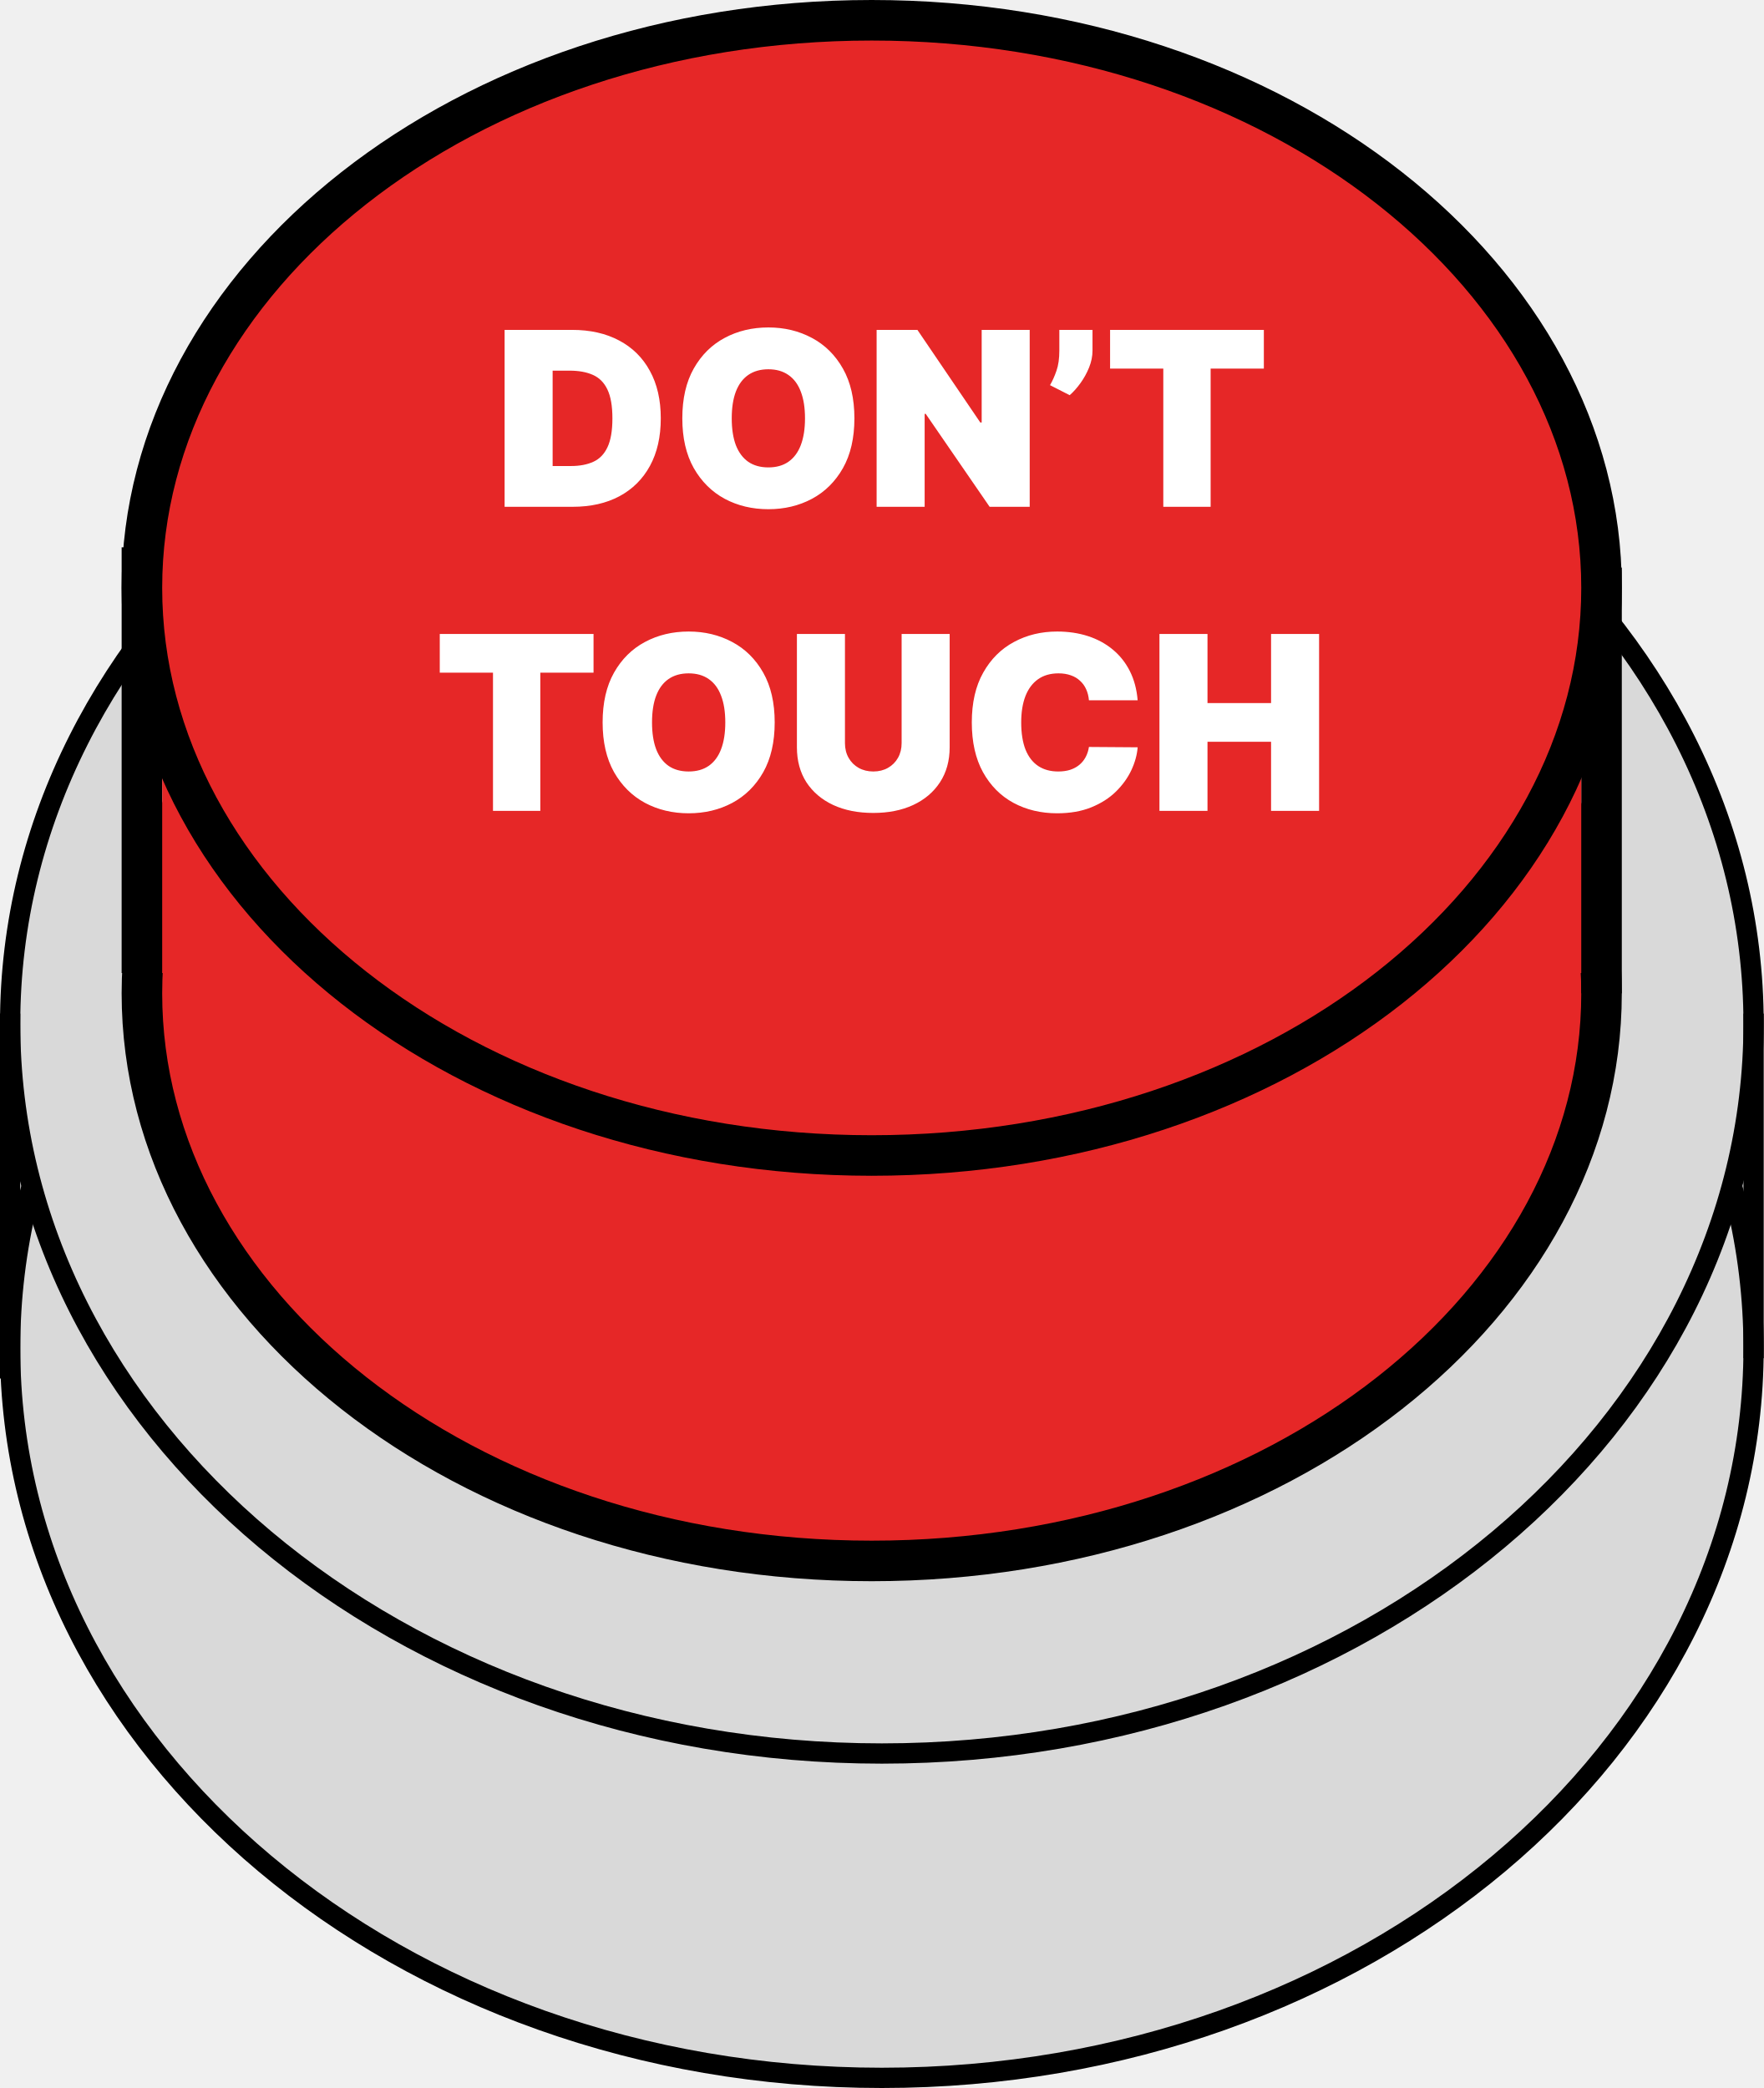
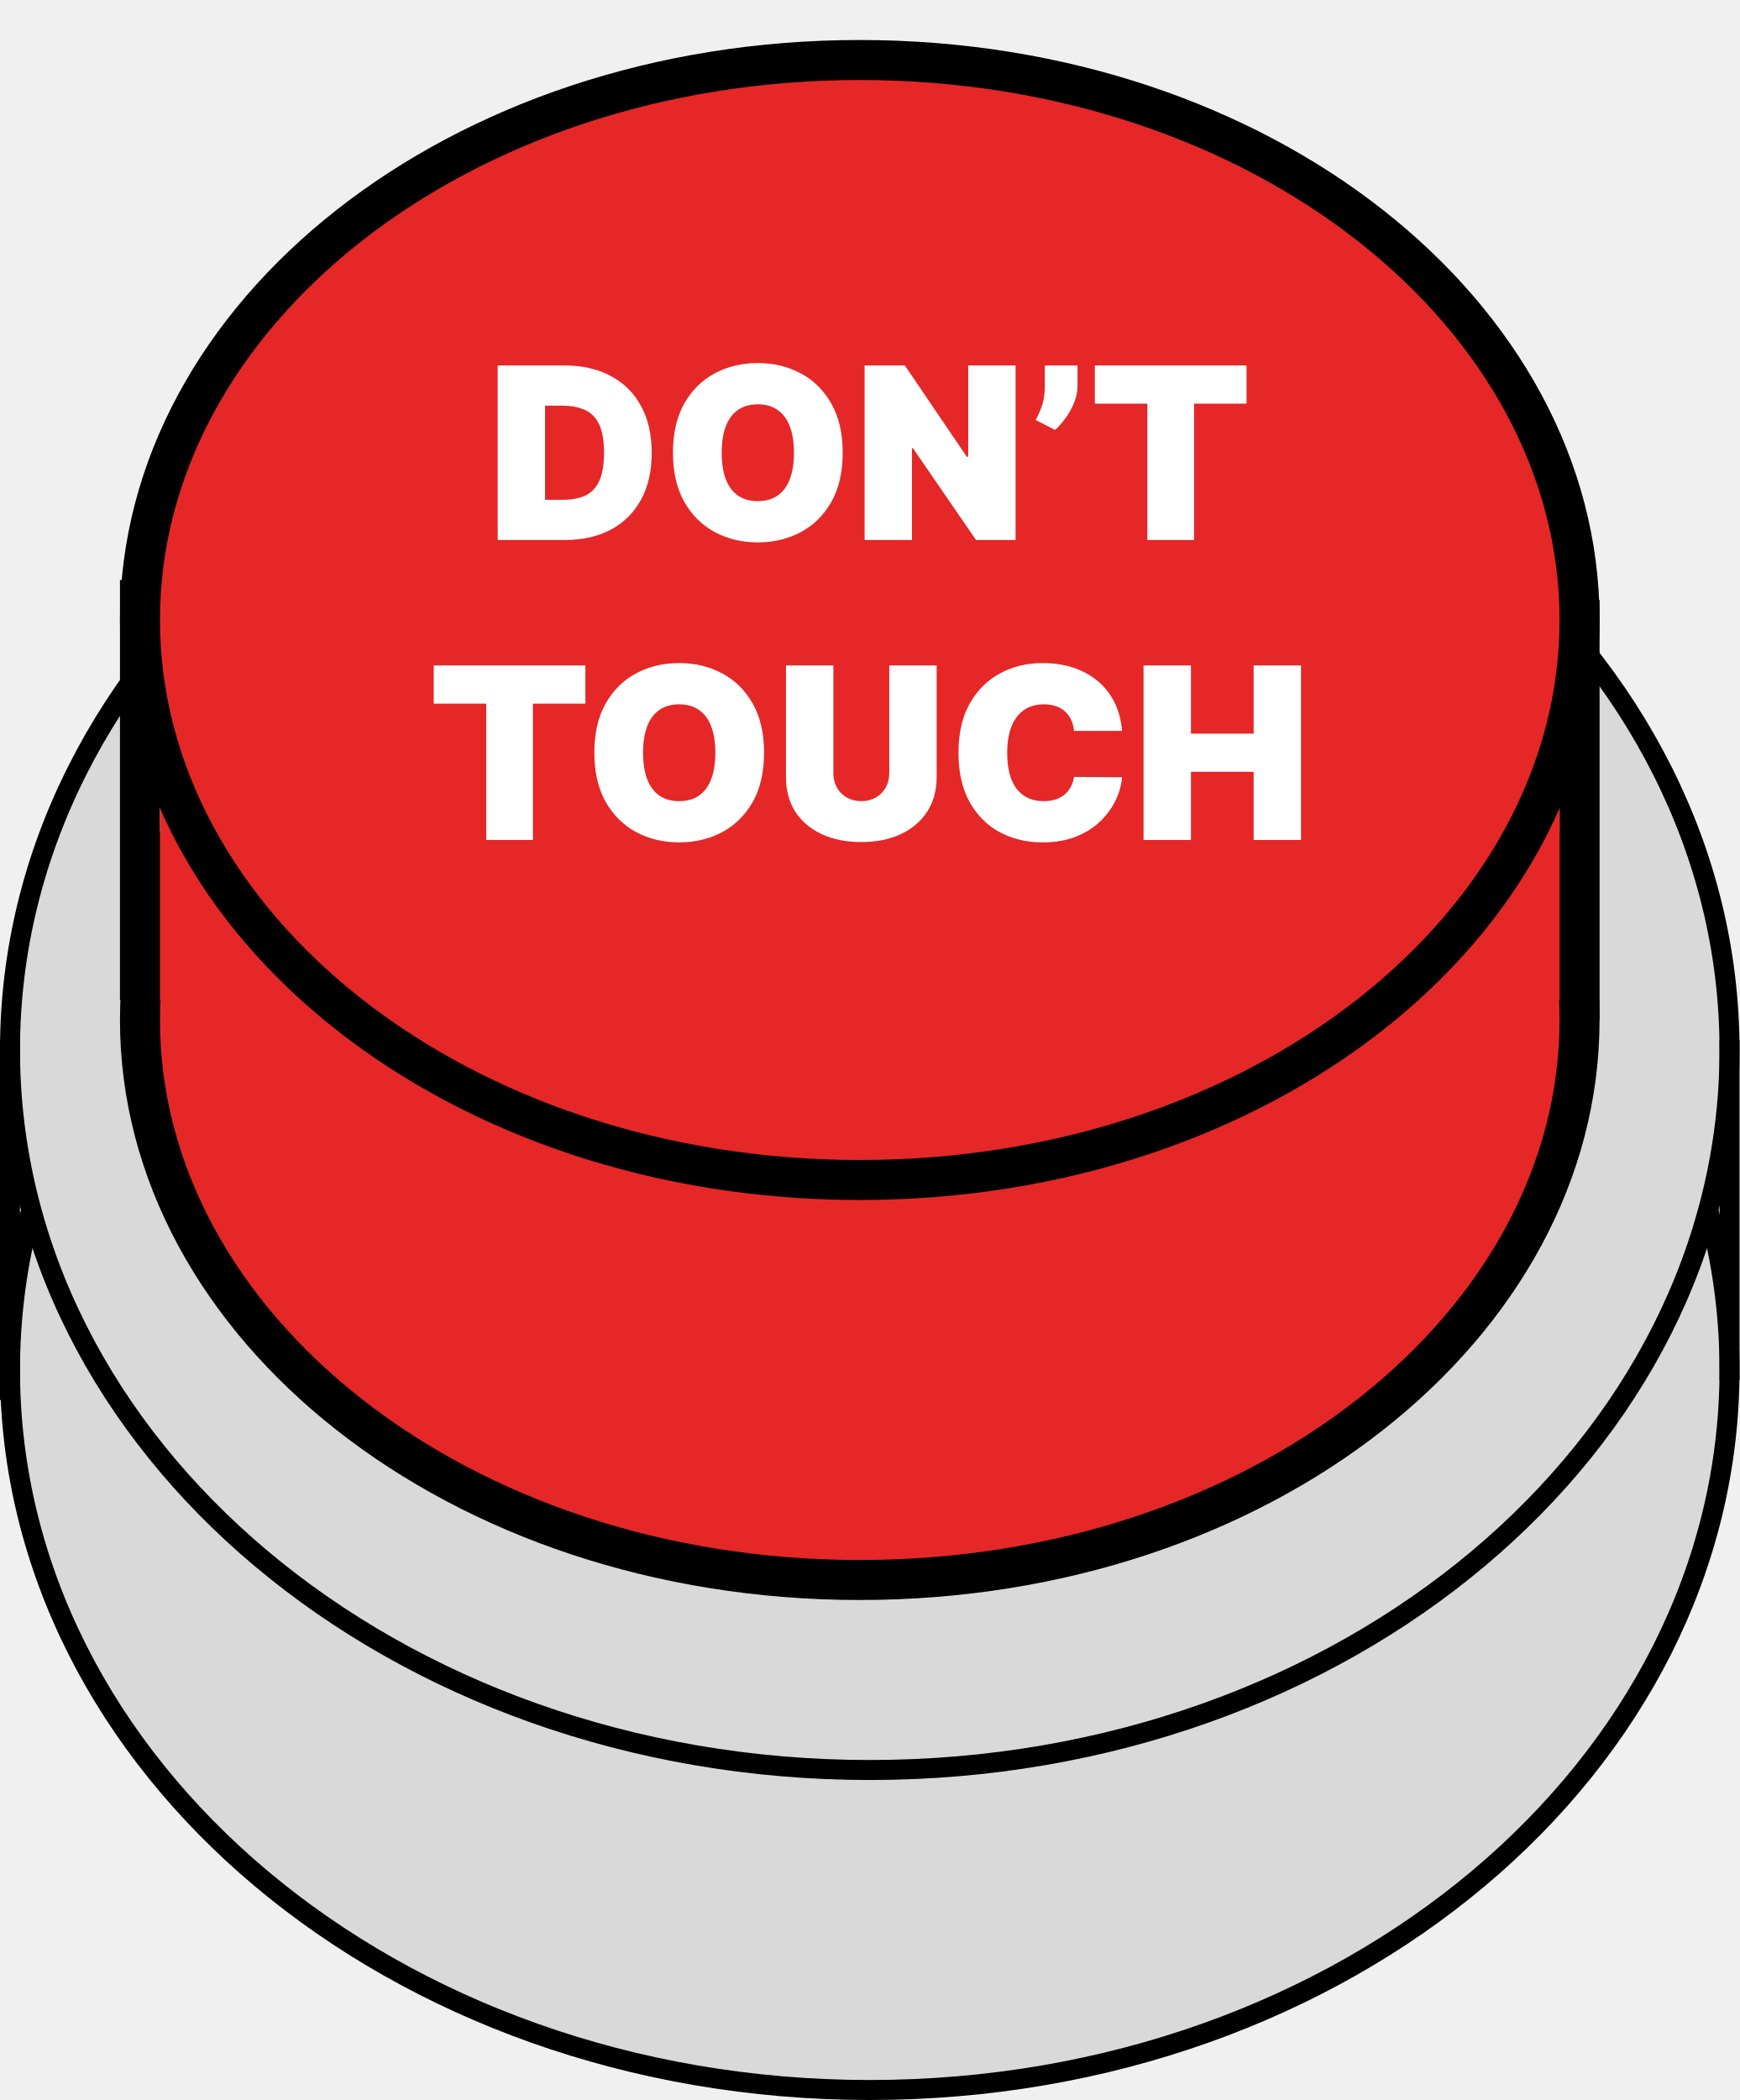
- <svg xmlns="http://www.w3.org/2000/svg" width="87" height="103" viewBox="0 0 87 103" fill="none">
-   <path d="M86.5 66.5C86.5 86.304 67.334 102.5 43.5 102.5C19.666 102.5 0.5 86.304 0.5 66.5C0.5 46.696 19.666 30.5 43.5 30.5C67.334 30.5 86.5 46.696 86.5 66.5Z" fill="#D9D9D9" stroke="black" />
-   <path d="M86.5 50.5C86.5 70.304 67.334 86.5 43.5 86.5C19.666 86.5 0.5 70.304 0.5 50.5C0.5 30.696 19.666 14.5 43.5 14.5C67.334 14.5 86.5 30.696 86.5 50.5Z" fill="#D9D9D9" stroke="black" />
-   <line x1="0.5" y1="50" x2="0.5" y2="68" stroke="black" />
-   <line x1="86.5" y1="50" x2="86.5" y2="67" stroke="black" />
-   <path d="M79 49C79 64.251 63.123 77 43 77C22.877 77 7 64.251 7 49C7 33.749 22.877 21 43 21C63.123 21 79 33.749 79 49Z" fill="#E62727" stroke="black" stroke-width="2" />
-   <line x1="7" y1="48" x2="7" y2="27" stroke="black" stroke-width="2" />
-   <line x1="79" y1="49" x2="79" y2="28" stroke="black" stroke-width="2" />
-   <rect x="8" y="24" width="70" height="24" fill="#E62727" />
-   <path d="M79 29C79 44.251 63.123 57 43 57C22.877 57 7 44.251 7 29C7 13.749 22.877 1 43 1C63.123 1 79 13.749 79 29Z" fill="#E62727" stroke="black" stroke-width="2" />
-   <path d="M28.249 25H24.891V16.273H28.215C29.112 16.273 29.888 16.447 30.541 16.797C31.197 17.143 31.703 17.643 32.058 18.297C32.416 18.947 32.595 19.727 32.595 20.636C32.595 21.546 32.418 22.327 32.062 22.98C31.707 23.631 31.204 24.131 30.554 24.48C29.903 24.827 29.135 25 28.249 25ZM27.26 22.989H28.163C28.595 22.989 28.963 22.919 29.267 22.78C29.574 22.641 29.807 22.401 29.966 22.06C30.128 21.719 30.209 21.244 30.209 20.636C30.209 20.028 30.126 19.554 29.962 19.213C29.8 18.872 29.561 18.632 29.246 18.493C28.933 18.354 28.55 18.284 28.095 18.284H27.26V22.989ZM42.146 20.636C42.146 21.608 41.957 22.428 41.579 23.095C41.201 23.76 40.691 24.264 40.049 24.608C39.407 24.949 38.691 25.119 37.902 25.119C37.106 25.119 36.387 24.947 35.745 24.604C35.106 24.257 34.598 23.751 34.22 23.087C33.845 22.419 33.657 21.602 33.657 20.636C33.657 19.665 33.845 18.847 34.22 18.182C34.598 17.514 35.106 17.01 35.745 16.669C36.387 16.325 37.106 16.153 37.902 16.153C38.691 16.153 39.407 16.325 40.049 16.669C40.691 17.01 41.201 17.514 41.579 18.182C41.957 18.847 42.146 19.665 42.146 20.636ZM39.709 20.636C39.709 20.114 39.639 19.673 39.5 19.315C39.363 18.954 39.16 18.682 38.89 18.497C38.623 18.31 38.294 18.216 37.902 18.216C37.51 18.216 37.179 18.31 36.909 18.497C36.642 18.682 36.439 18.954 36.299 19.315C36.163 19.673 36.095 20.114 36.095 20.636C36.095 21.159 36.163 21.601 36.299 21.962C36.439 22.32 36.642 22.592 36.909 22.78C37.179 22.965 37.51 23.057 37.902 23.057C38.294 23.057 38.623 22.965 38.89 22.78C39.16 22.592 39.363 22.32 39.5 21.962C39.639 21.601 39.709 21.159 39.709 20.636ZM50.793 16.273V25H48.816L45.663 20.415H45.611V25H43.242V16.273H45.254L48.356 20.841H48.424V16.273H50.793ZM53.891 16.273V17.296C53.891 17.574 53.834 17.852 53.721 18.131C53.61 18.406 53.468 18.663 53.295 18.902C53.124 19.138 52.948 19.335 52.766 19.494L51.795 19C51.914 18.796 52.021 18.558 52.114 18.288C52.208 18.018 52.255 17.688 52.255 17.296V16.273H53.891ZM54.758 18.182V16.273H62.343V18.182H59.718V25H57.383V18.182H54.758ZM21.693 33.182V31.273H29.278V33.182H26.653V40H24.318V33.182H21.693ZM38.214 35.636C38.214 36.608 38.025 37.428 37.648 38.095C37.27 38.76 36.76 39.264 36.118 39.608C35.476 39.949 34.76 40.119 33.97 40.119C33.175 40.119 32.456 39.947 31.814 39.604C31.174 39.257 30.666 38.751 30.288 38.087C29.913 37.419 29.726 36.602 29.726 35.636C29.726 34.665 29.913 33.847 30.288 33.182C30.666 32.514 31.174 32.01 31.814 31.669C32.456 31.325 33.175 31.153 33.97 31.153C34.76 31.153 35.476 31.325 36.118 31.669C36.76 32.01 37.27 32.514 37.648 33.182C38.025 33.847 38.214 34.665 38.214 35.636ZM35.777 35.636C35.777 35.114 35.707 34.673 35.568 34.315C35.432 33.955 35.228 33.682 34.959 33.497C34.692 33.31 34.362 33.216 33.97 33.216C33.578 33.216 33.247 33.31 32.977 33.497C32.71 33.682 32.507 33.955 32.368 34.315C32.231 34.673 32.163 35.114 32.163 35.636C32.163 36.159 32.231 36.601 32.368 36.962C32.507 37.32 32.71 37.592 32.977 37.78C33.247 37.965 33.578 38.057 33.97 38.057C34.362 38.057 34.692 37.965 34.959 37.78C35.228 37.592 35.432 37.32 35.568 36.962C35.707 36.601 35.777 36.159 35.777 35.636ZM44.475 31.273H46.845V36.864C46.845 37.528 46.685 38.104 46.367 38.59C46.052 39.072 45.612 39.446 45.046 39.71C44.481 39.972 43.825 40.102 43.078 40.102C42.325 40.102 41.666 39.972 41.1 39.71C40.535 39.446 40.095 39.072 39.779 38.59C39.467 38.104 39.31 37.528 39.31 36.864V31.273H41.68V36.659C41.68 36.929 41.739 37.17 41.859 37.383C41.978 37.594 42.143 37.758 42.353 37.878C42.566 37.997 42.808 38.057 43.078 38.057C43.35 38.057 43.592 37.997 43.802 37.878C44.012 37.758 44.177 37.594 44.296 37.383C44.416 37.17 44.475 36.929 44.475 36.659V31.273ZM56.118 34.545H53.715C53.698 34.347 53.653 34.166 53.579 34.004C53.508 33.842 53.408 33.703 53.28 33.587C53.155 33.467 53.003 33.376 52.824 33.314C52.645 33.249 52.442 33.216 52.215 33.216C51.817 33.216 51.481 33.312 51.205 33.506C50.932 33.699 50.725 33.976 50.583 34.337C50.444 34.697 50.374 35.131 50.374 35.636C50.374 36.17 50.445 36.618 50.587 36.979C50.732 37.337 50.941 37.606 51.214 37.788C51.486 37.967 51.815 38.057 52.198 38.057C52.417 38.057 52.613 38.03 52.786 37.976C52.959 37.919 53.11 37.838 53.238 37.733C53.366 37.628 53.469 37.501 53.549 37.354C53.631 37.203 53.687 37.034 53.715 36.847L56.118 36.864C56.09 37.233 55.986 37.609 55.807 37.993C55.628 38.374 55.374 38.726 55.045 39.05C54.718 39.371 54.313 39.629 53.83 39.825C53.347 40.021 52.786 40.119 52.147 40.119C51.346 40.119 50.627 39.947 49.991 39.604C49.357 39.26 48.856 38.754 48.486 38.087C48.12 37.419 47.937 36.602 47.937 35.636C47.937 34.665 48.124 33.847 48.499 33.182C48.874 32.514 49.38 32.01 50.016 31.669C50.653 31.325 51.363 31.153 52.147 31.153C52.698 31.153 53.205 31.229 53.668 31.379C54.131 31.53 54.538 31.75 54.887 32.04C55.236 32.327 55.518 32.68 55.731 33.101C55.944 33.521 56.073 34.003 56.118 34.545ZM57.193 40V31.273H59.563V34.682H62.699V31.273H65.068V40H62.699V36.591H59.563V40H57.193Z" fill="white" />
+ <svg xmlns="http://www.w3.org/2000/svg" width="87" height="105" viewBox="0 0 87 105" fill="none">
+   <path d="M86.5 68.5C86.5 88.304 67.334 104.5 43.5 104.5C19.666 104.5 0.5 88.304 0.5 68.5C0.5 48.696 19.666 32.5 43.5 32.5C67.334 32.5 86.5 48.696 86.5 68.5Z" fill="#D9D9D9" stroke="black" />
+   <path d="M86.5 52.5C86.5 72.304 67.334 88.5 43.5 88.5C19.666 88.5 0.5 72.304 0.5 52.5C0.5 32.696 19.666 16.5 43.5 16.5C67.334 16.5 86.5 32.696 86.5 52.5Z" fill="#D9D9D9" stroke="black" />
+   <line x1="0.5" y1="52" x2="0.5" y2="70" stroke="black" />
+   <line x1="86.5" y1="52" x2="86.5" y2="69" stroke="black" />
+   <path d="M79 51C79 66.251 63.123 79 43 79C22.877 79 7 66.251 7 51C7 35.749 22.877 23 43 23C63.123 23 79 35.749 79 51Z" fill="#E62727" stroke="black" stroke-width="2" />
+   <line x1="7" y1="50" x2="7" y2="29" stroke="black" stroke-width="2" />
+   <line x1="79" y1="51" x2="79" y2="30" stroke="black" stroke-width="2" />
+   <rect x="8" y="26" width="70" height="24" fill="#E62727" />
+   <path d="M79 31C79 46.251 63.123 59 43 59C22.877 59 7 46.251 7 31C7 15.749 22.877 3 43 3C63.123 3 79 15.749 79 31Z" fill="#E62727" stroke="black" stroke-width="2" />
+   <path d="M28.249 27H24.891V18.273H28.215C29.112 18.273 29.888 18.447 30.541 18.797C31.197 19.143 31.703 19.643 32.058 20.297C32.416 20.947 32.595 21.727 32.595 22.636C32.595 23.546 32.418 24.327 32.062 24.98C31.707 25.631 31.204 26.131 30.554 26.48C29.903 26.827 29.135 27 28.249 27ZM27.26 24.989H28.163C28.595 24.989 28.963 24.919 29.267 24.78C29.574 24.641 29.807 24.401 29.966 24.06C30.128 23.719 30.209 23.244 30.209 22.636C30.209 22.028 30.126 21.554 29.962 21.213C29.8 20.872 29.561 20.632 29.246 20.493C28.933 20.354 28.55 20.284 28.095 20.284H27.26V24.989ZM42.146 22.636C42.146 23.608 41.957 24.428 41.579 25.095C41.201 25.76 40.691 26.264 40.049 26.608C39.407 26.949 38.691 27.119 37.902 27.119C37.106 27.119 36.387 26.947 35.745 26.604C35.106 26.257 34.598 25.751 34.22 25.087C33.845 24.419 33.657 23.602 33.657 22.636C33.657 21.665 33.845 20.847 34.22 20.182C34.598 19.514 35.106 19.01 35.745 18.669C36.387 18.325 37.106 18.153 37.902 18.153C38.691 18.153 39.407 18.325 40.049 18.669C40.691 19.01 41.201 19.514 41.579 20.182C41.957 20.847 42.146 21.665 42.146 22.636ZM39.709 22.636C39.709 22.114 39.639 21.673 39.5 21.315C39.363 20.954 39.16 20.682 38.89 20.497C38.623 20.31 38.294 20.216 37.902 20.216C37.51 20.216 37.179 20.31 36.909 20.497C36.642 20.682 36.439 20.954 36.299 21.315C36.163 21.673 36.095 22.114 36.095 22.636C36.095 23.159 36.163 23.601 36.299 23.962C36.439 24.32 36.642 24.592 36.909 24.78C37.179 24.965 37.51 25.057 37.902 25.057C38.294 25.057 38.623 24.965 38.89 24.78C39.16 24.592 39.363 24.32 39.5 23.962C39.639 23.601 39.709 23.159 39.709 22.636ZM50.793 18.273V27H48.816L45.663 22.415H45.611V27H43.242V18.273H45.254L48.356 22.841H48.424V18.273H50.793ZM53.891 18.273V19.296C53.891 19.574 53.834 19.852 53.721 20.131C53.61 20.406 53.468 20.663 53.295 20.902C53.124 21.138 52.948 21.335 52.766 21.494L51.795 21C51.914 20.796 52.021 20.558 52.114 20.288C52.208 20.018 52.255 19.688 52.255 19.296V18.273H53.891ZM54.758 20.182V18.273H62.343V20.182H59.718V27H57.383V20.182H54.758ZM21.693 35.182V33.273H29.278V35.182H26.653V42H24.318V35.182H21.693ZM38.214 37.636C38.214 38.608 38.025 39.428 37.648 40.095C37.27 40.76 36.76 41.264 36.118 41.608C35.476 41.949 34.76 42.119 33.97 42.119C33.175 42.119 32.456 41.947 31.814 41.604C31.174 41.257 30.666 40.751 30.288 40.087C29.913 39.419 29.726 38.602 29.726 37.636C29.726 36.665 29.913 35.847 30.288 35.182C30.666 34.514 31.174 34.01 31.814 33.669C32.456 33.325 33.175 33.153 33.97 33.153C34.76 33.153 35.476 33.325 36.118 33.669C36.76 34.01 37.27 34.514 37.648 35.182C38.025 35.847 38.214 36.665 38.214 37.636ZM35.777 37.636C35.777 37.114 35.707 36.673 35.568 36.315C35.432 35.955 35.228 35.682 34.959 35.497C34.692 35.31 34.362 35.216 33.97 35.216C33.578 35.216 33.247 35.31 32.977 35.497C32.71 35.682 32.507 35.955 32.368 36.315C32.231 36.673 32.163 37.114 32.163 37.636C32.163 38.159 32.231 38.601 32.368 38.962C32.507 39.32 32.71 39.592 32.977 39.78C33.247 39.965 33.578 40.057 33.97 40.057C34.362 40.057 34.692 39.965 34.959 39.78C35.228 39.592 35.432 39.32 35.568 38.962C35.707 38.601 35.777 38.159 35.777 37.636ZM44.475 33.273H46.845V38.864C46.845 39.528 46.685 40.104 46.367 40.59C46.052 41.072 45.612 41.446 45.046 41.71C44.481 41.972 43.825 42.102 43.078 42.102C42.325 42.102 41.666 41.972 41.1 41.71C40.535 41.446 40.095 41.072 39.779 40.59C39.467 40.104 39.31 39.528 39.31 38.864V33.273H41.68V38.659C41.68 38.929 41.739 39.17 41.859 39.383C41.978 39.594 42.143 39.758 42.353 39.878C42.566 39.997 42.808 40.057 43.078 40.057C43.35 40.057 43.592 39.997 43.802 39.878C44.012 39.758 44.177 39.594 44.296 39.383C44.416 39.17 44.475 38.929 44.475 38.659V33.273ZM56.118 36.545H53.715C53.698 36.347 53.653 36.166 53.579 36.004C53.508 35.842 53.408 35.703 53.28 35.587C53.155 35.467 53.003 35.376 52.824 35.314C52.645 35.249 52.442 35.216 52.215 35.216C51.817 35.216 51.481 35.312 51.205 35.506C50.932 35.699 50.725 35.976 50.583 36.337C50.444 36.697 50.374 37.131 50.374 37.636C50.374 38.17 50.445 38.618 50.587 38.979C50.732 39.337 50.941 39.606 51.214 39.788C51.486 39.967 51.815 40.057 52.198 40.057C52.417 40.057 52.613 40.03 52.786 39.976C52.959 39.919 53.11 39.838 53.238 39.733C53.366 39.628 53.469 39.501 53.549 39.354C53.631 39.203 53.687 39.034 53.715 38.847L56.118 38.864C56.09 39.233 55.986 39.609 55.807 39.993C55.628 40.374 55.374 40.726 55.045 41.05C54.718 41.371 54.313 41.629 53.83 41.825C53.347 42.021 52.786 42.119 52.147 42.119C51.346 42.119 50.627 41.947 49.991 41.604C49.357 41.26 48.856 40.754 48.486 40.087C48.12 39.419 47.937 38.602 47.937 37.636C47.937 36.665 48.124 35.847 48.499 35.182C48.874 34.514 49.38 34.01 50.016 33.669C50.653 33.325 51.363 33.153 52.147 33.153C52.698 33.153 53.205 33.229 53.668 33.379C54.131 33.53 54.538 33.75 54.887 34.04C55.236 34.327 55.518 34.68 55.731 35.101C55.944 35.521 56.073 36.003 56.118 36.545ZM57.193 42V33.273H59.563V36.682H62.699V33.273H65.068V42H62.699V38.591H59.563V42H57.193Z" fill="white" />
</svg>
